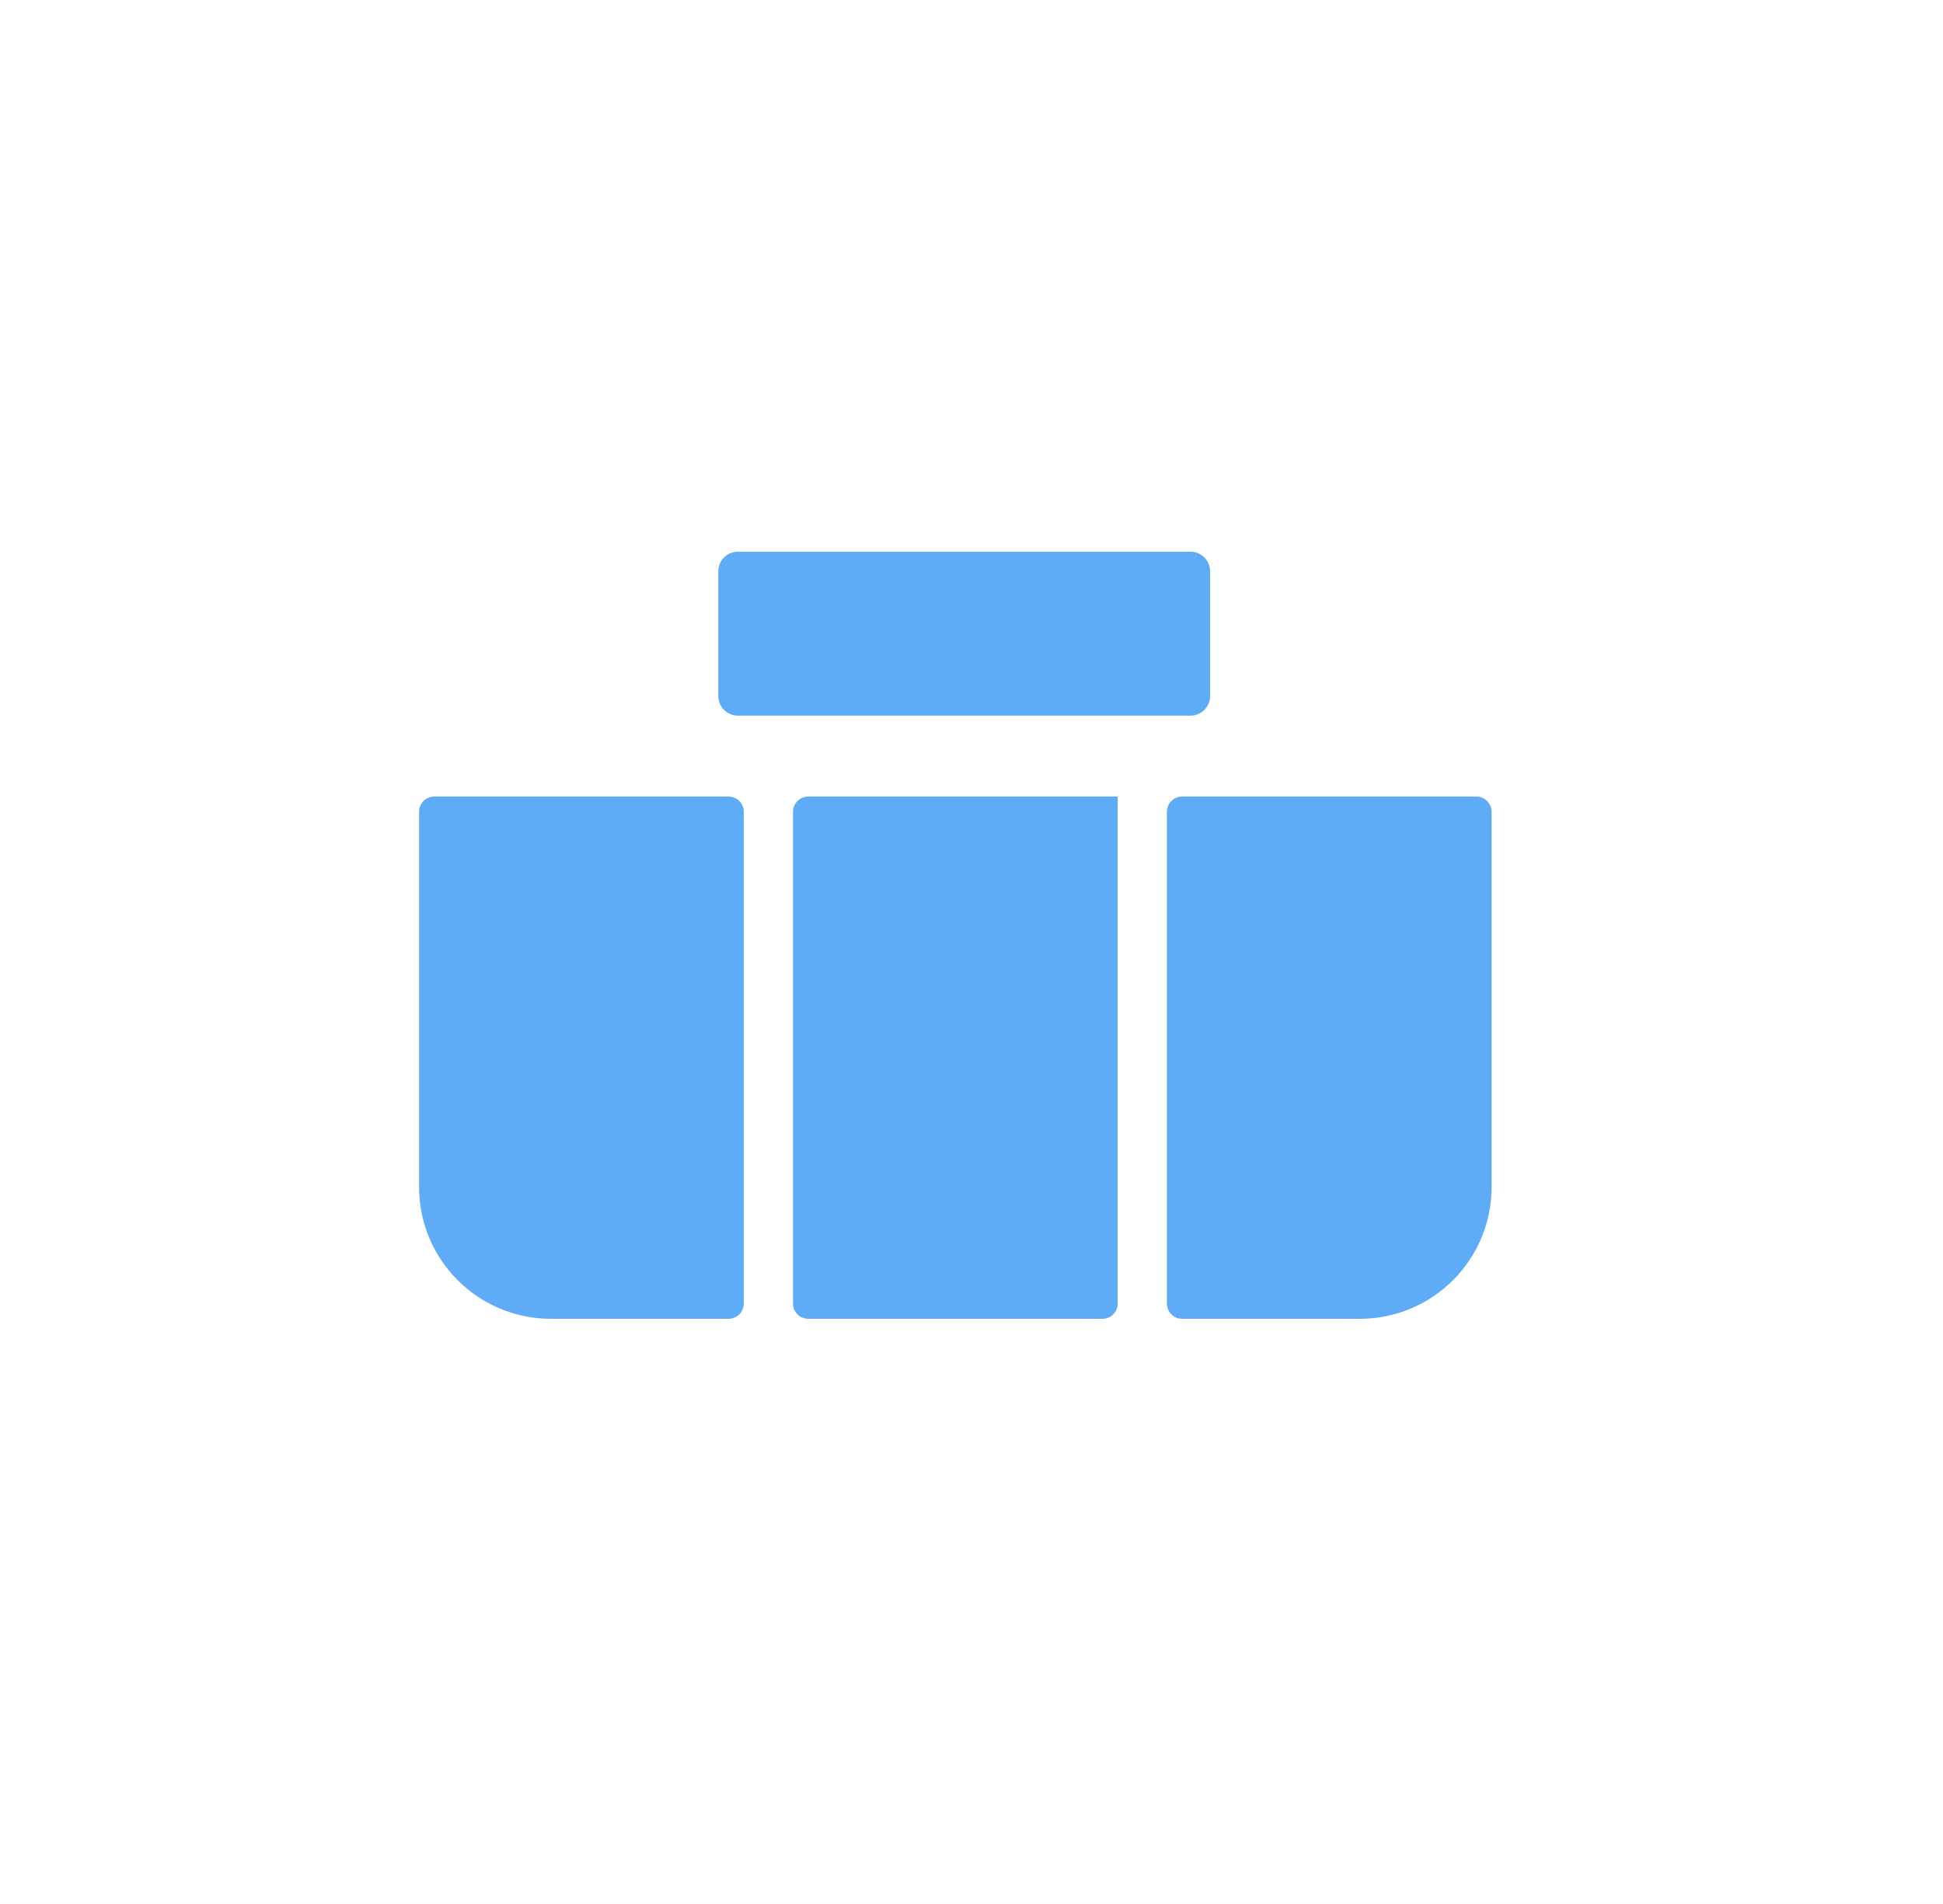
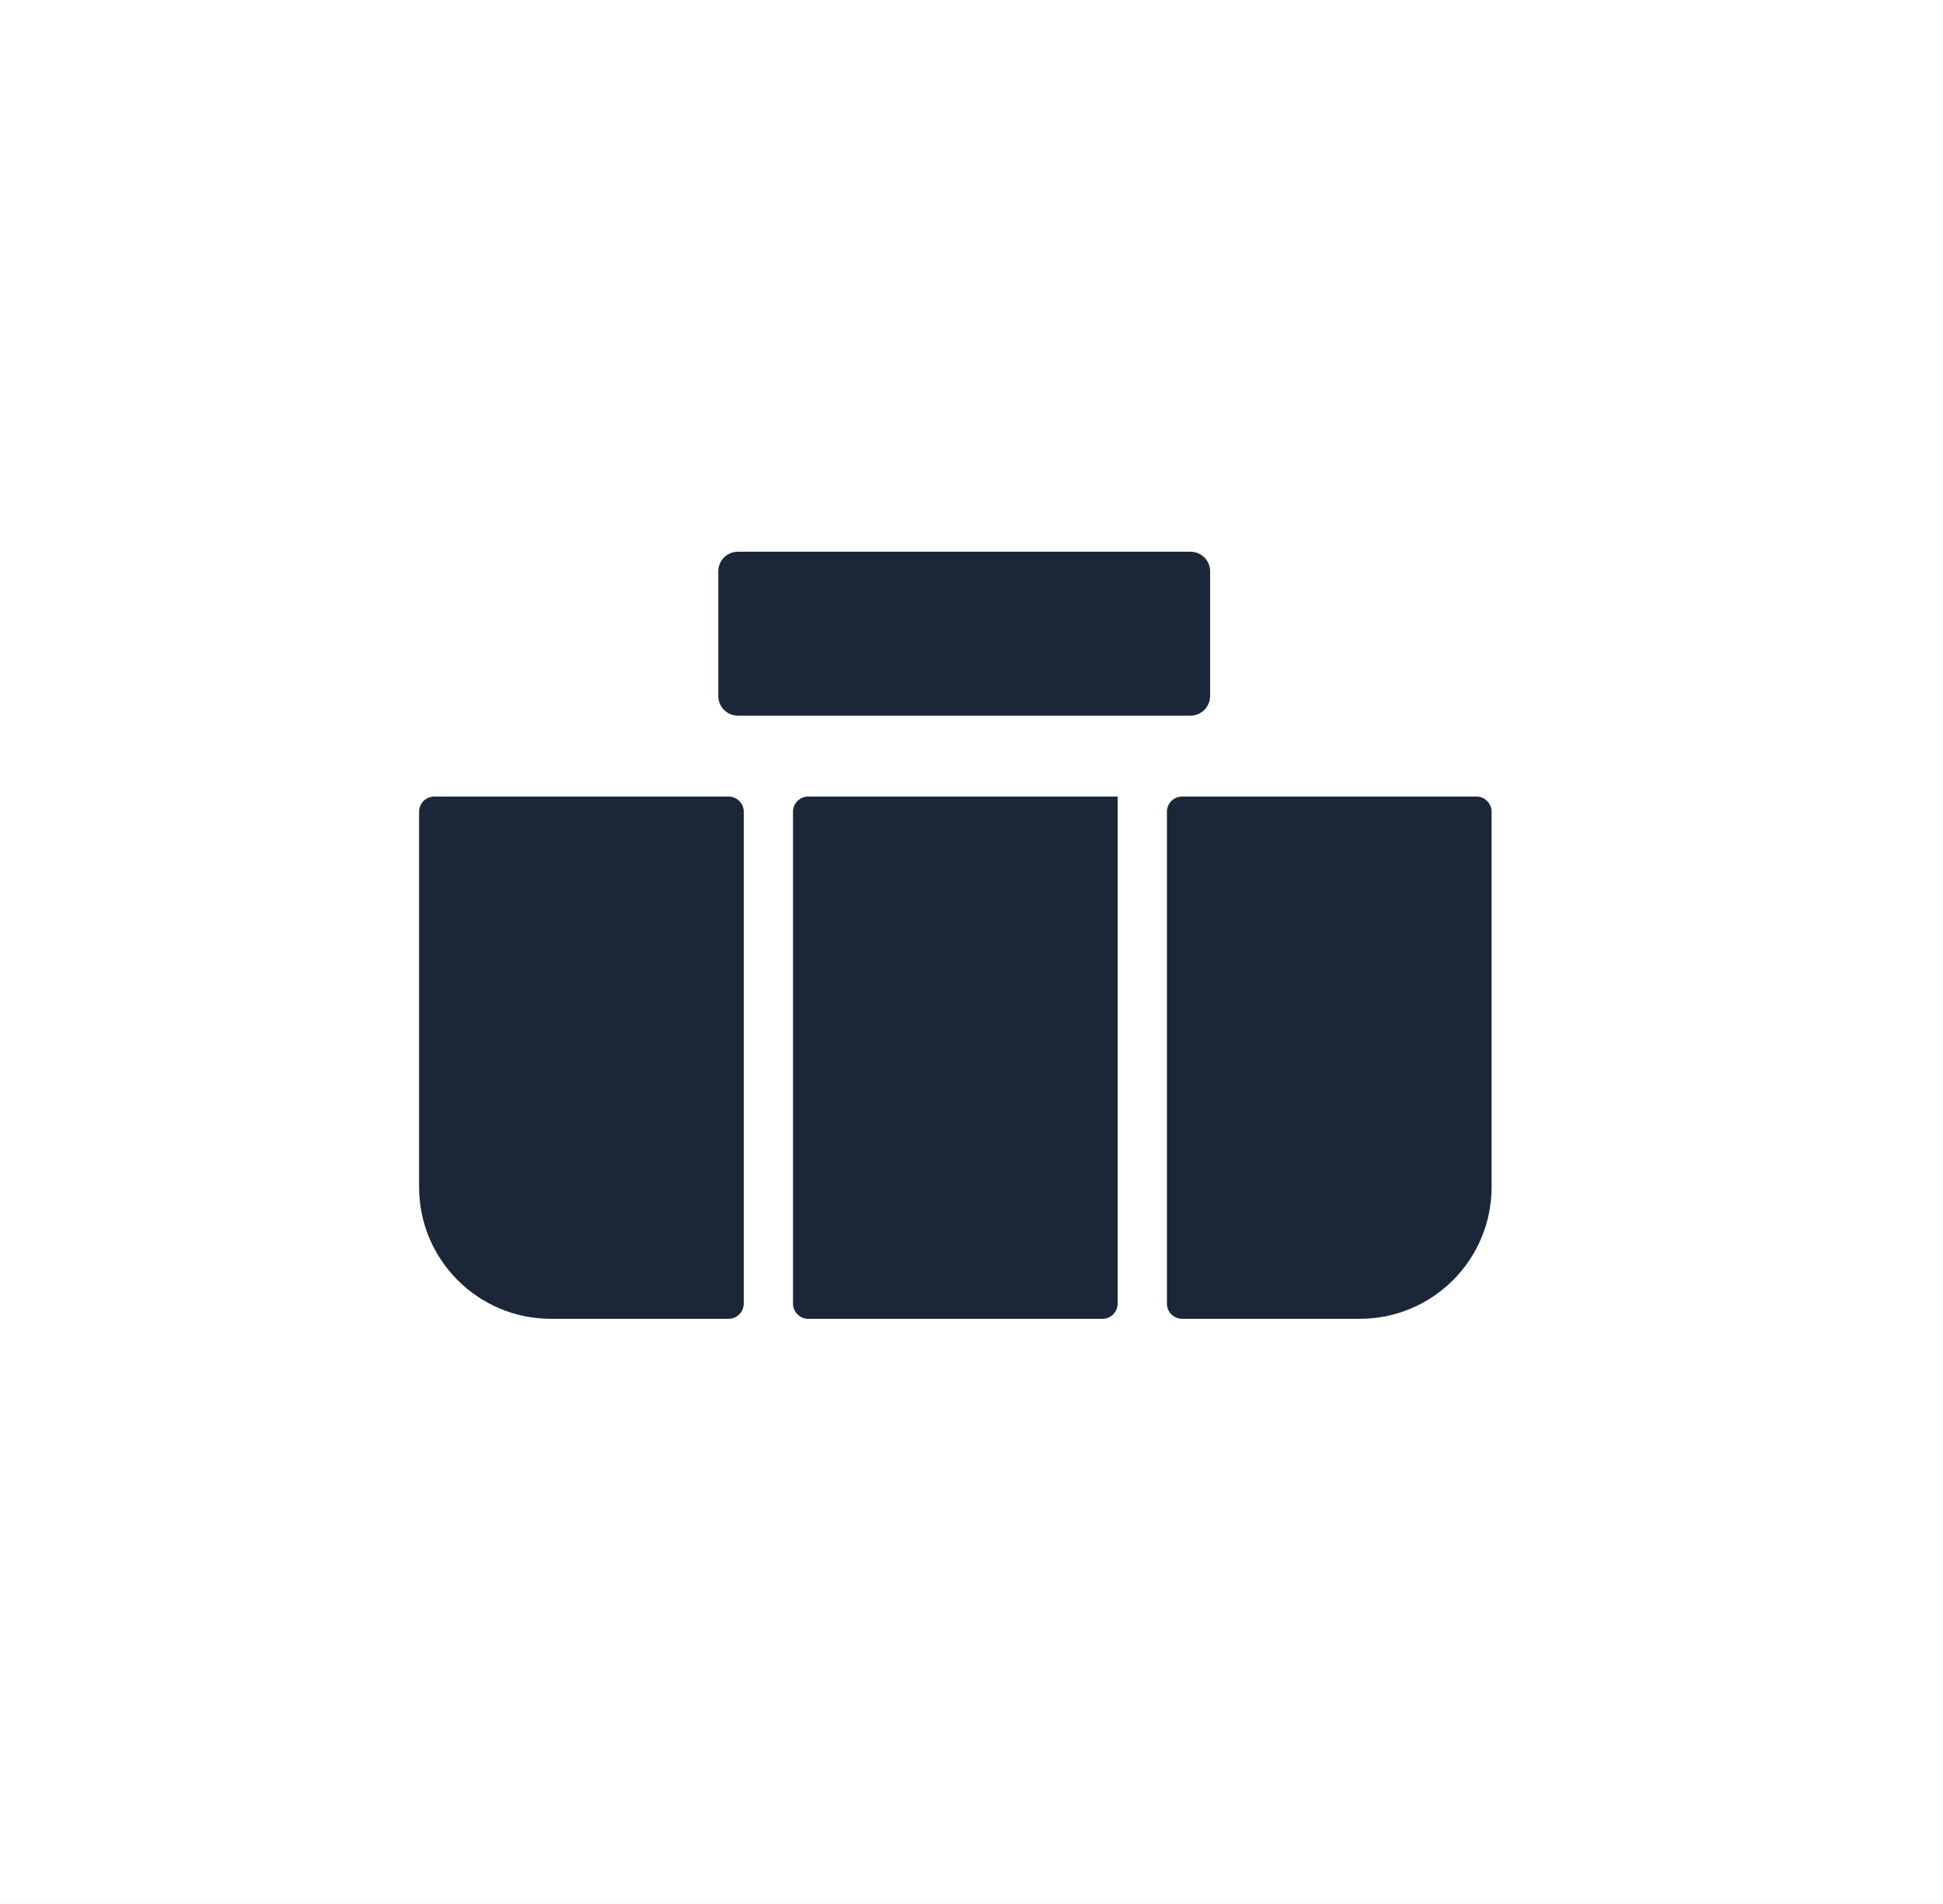
<svg xmlns="http://www.w3.org/2000/svg" width="99" height="97" viewBox="0 0 99 97" fill="none">
  <rect width="99" height="97" fill="white" />
  <circle cx="49.5" cy="48.5" r="46.5" fill="white" />
-   <path d="M37.896 66.426C37.896 66.854 37.549 67.201 37.121 67.201L28.069 67.201C24.36 67.201 21.353 64.194 21.353 60.485L21.353 41.364C21.353 40.936 21.7 40.589 22.128 40.589L37.121 40.589C37.549 40.589 37.896 40.936 37.896 41.364L37.896 66.426Z" fill="#5EABF8" />
-   <path d="M59.457 66.426C59.457 66.854 59.804 67.201 60.232 67.201L69.284 67.201C72.993 67.201 76 64.194 76 60.485L76 41.364C76 40.936 75.653 40.589 75.225 40.589L60.232 40.589C59.804 40.589 59.457 40.936 59.457 41.364L59.457 66.426Z" fill="#5EABF8" />
-   <path d="M40.405 41.364C40.405 40.936 40.752 40.589 41.18 40.589H56.948V66.426C56.948 66.854 56.601 67.201 56.173 67.201H41.18C40.752 67.201 40.405 66.854 40.405 66.426V41.364Z" fill="#5EABF8" />
-   <rect x="36.598" y="28.113" width="25.06" height="8.353" rx="1" fill="#5EABF8" />
+   <path d="M37.896 66.426C37.896 66.854 37.549 67.201 37.121 67.201L28.069 67.201C24.36 67.201 21.353 64.194 21.353 60.485L21.353 41.364C21.353 40.936 21.7 40.589 22.128 40.589L37.121 40.589C37.549 40.589 37.896 40.936 37.896 41.364L37.896 66.426Z" fill="#1B2739" />
+   <path d="M59.457 66.426C59.457 66.854 59.804 67.201 60.232 67.201L69.284 67.201C72.993 67.201 76 64.194 76 60.485L76 41.364C76 40.936 75.653 40.589 75.225 40.589L60.232 40.589C59.804 40.589 59.457 40.936 59.457 41.364L59.457 66.426Z" fill="#1B2739" />
+   <path d="M40.405 41.364C40.405 40.936 40.752 40.589 41.18 40.589H56.948V66.426C56.948 66.854 56.601 67.201 56.173 67.201H41.18C40.752 67.201 40.405 66.854 40.405 66.426V41.364Z" fill="#1B2739" />
+   <rect x="36.598" y="28.113" width="25.06" height="8.353" rx="1" fill="#1B2739" />
</svg>
